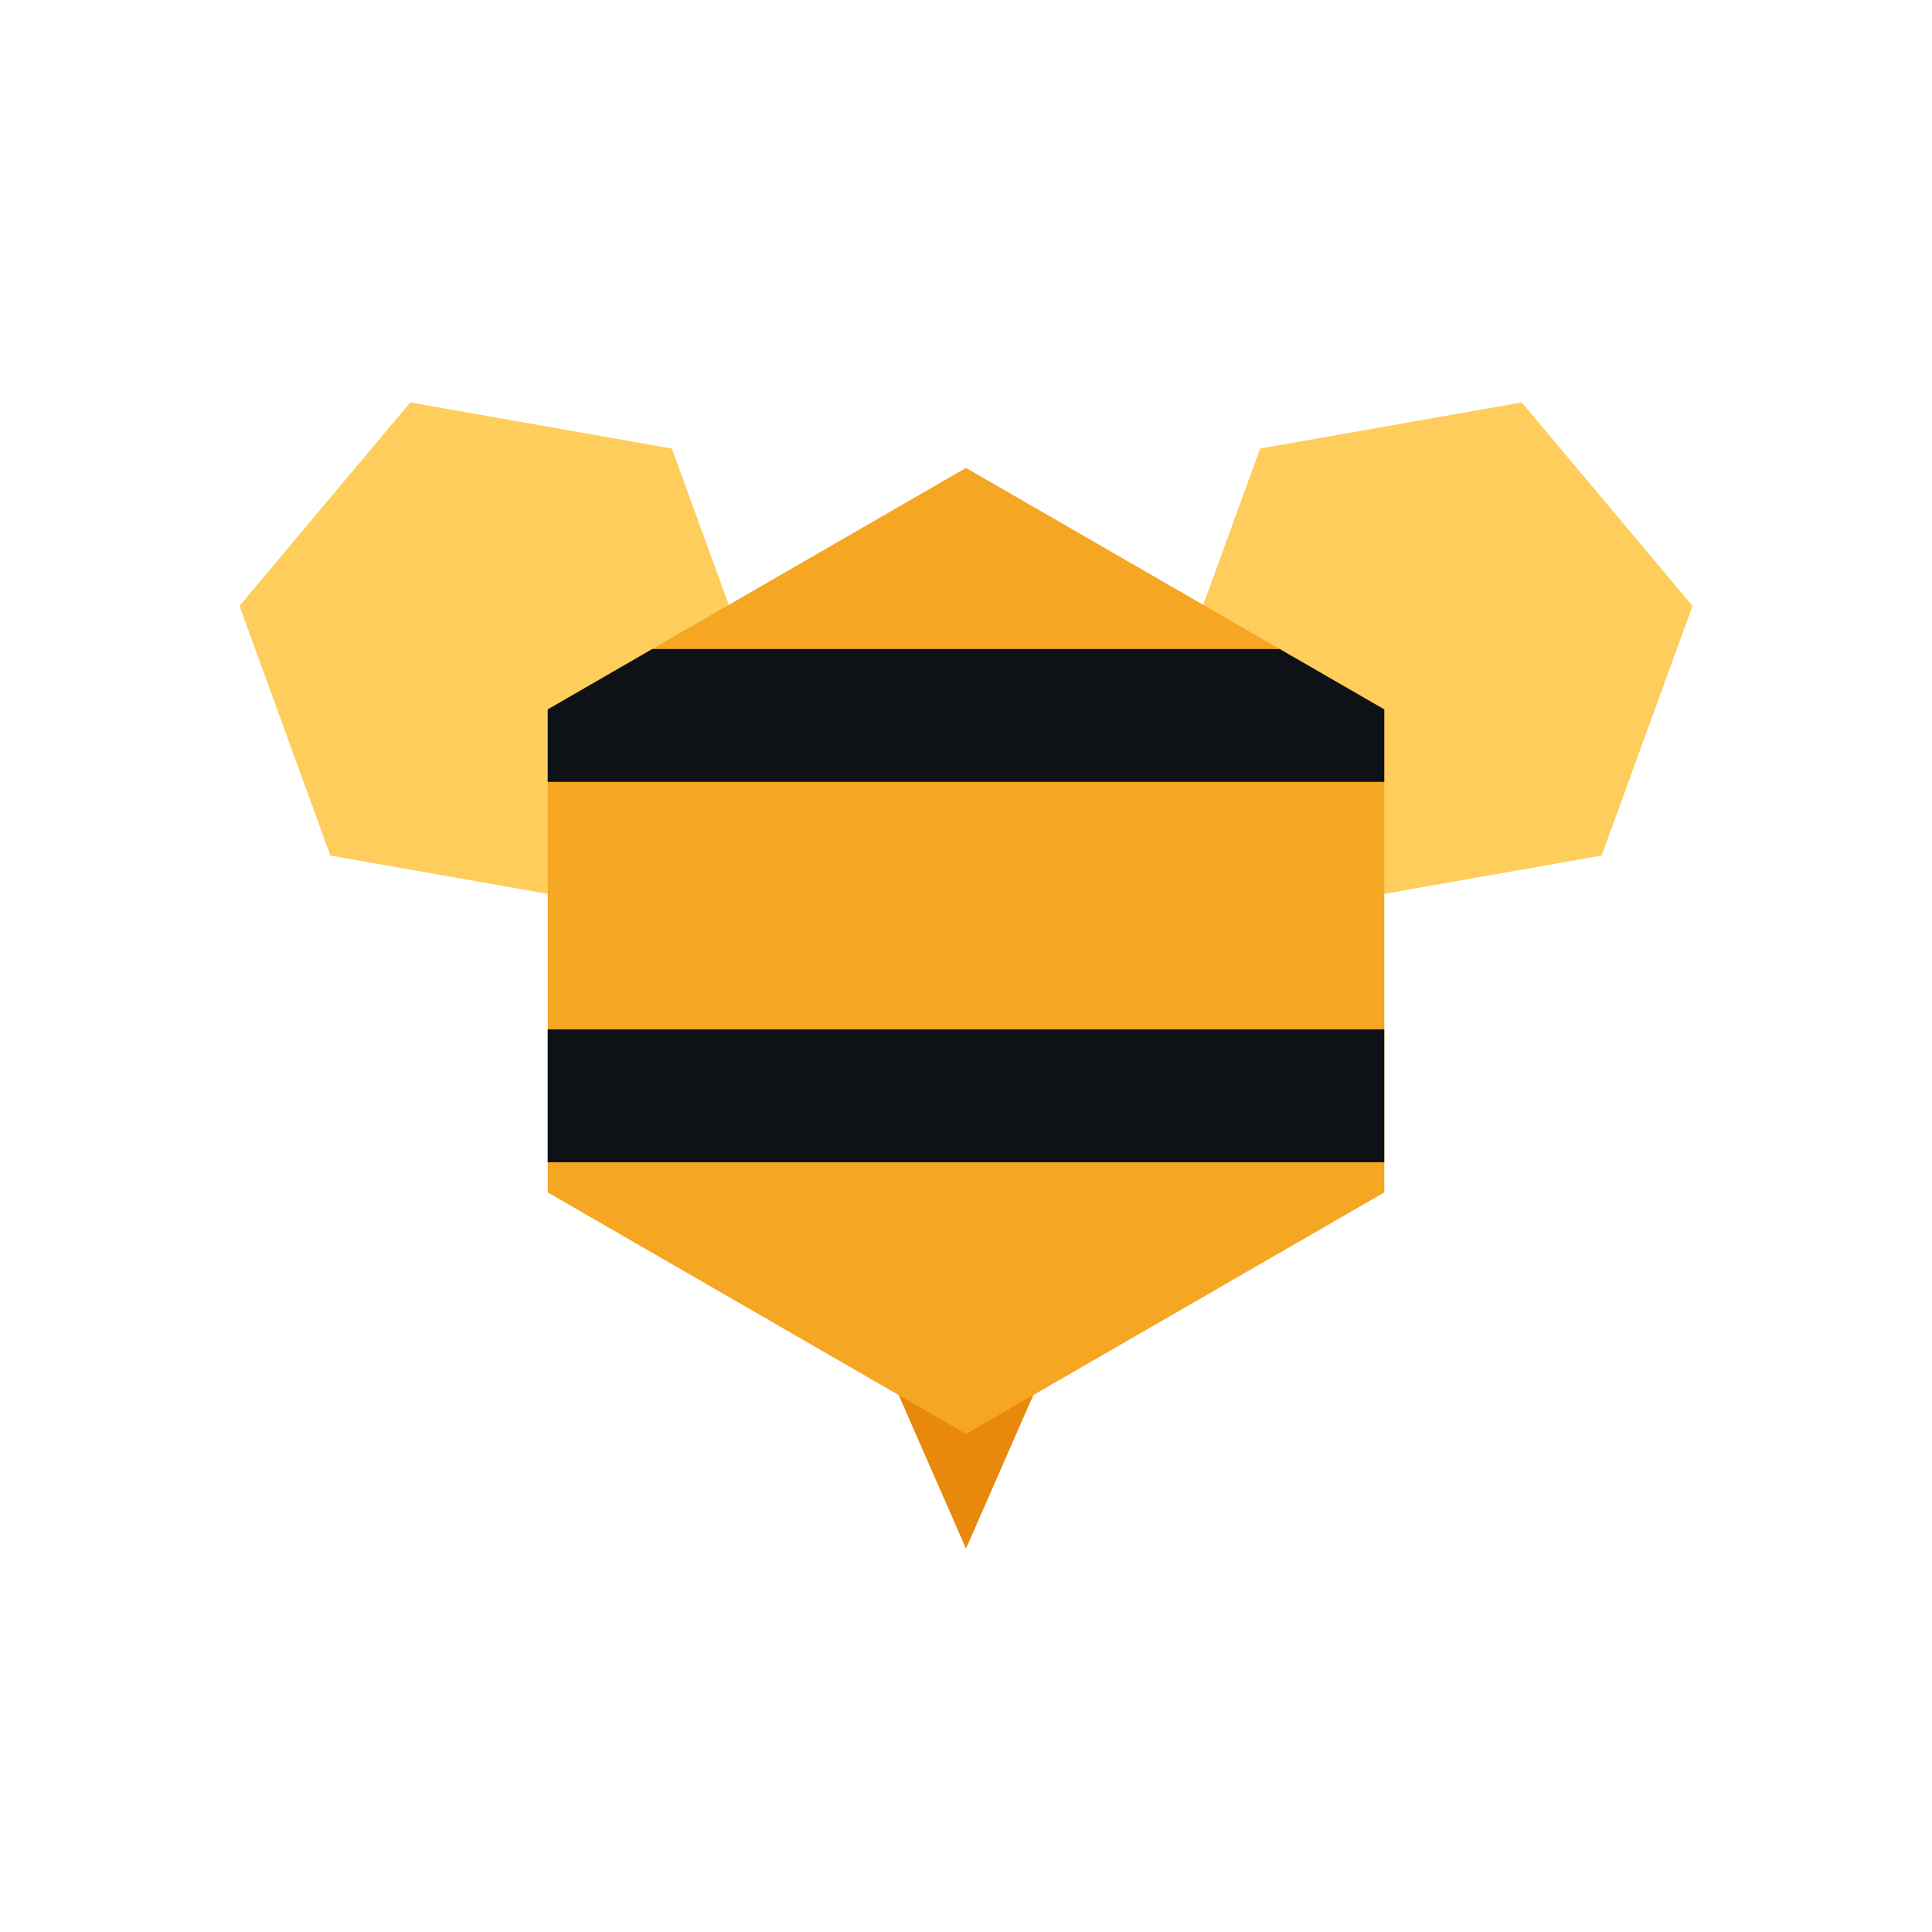
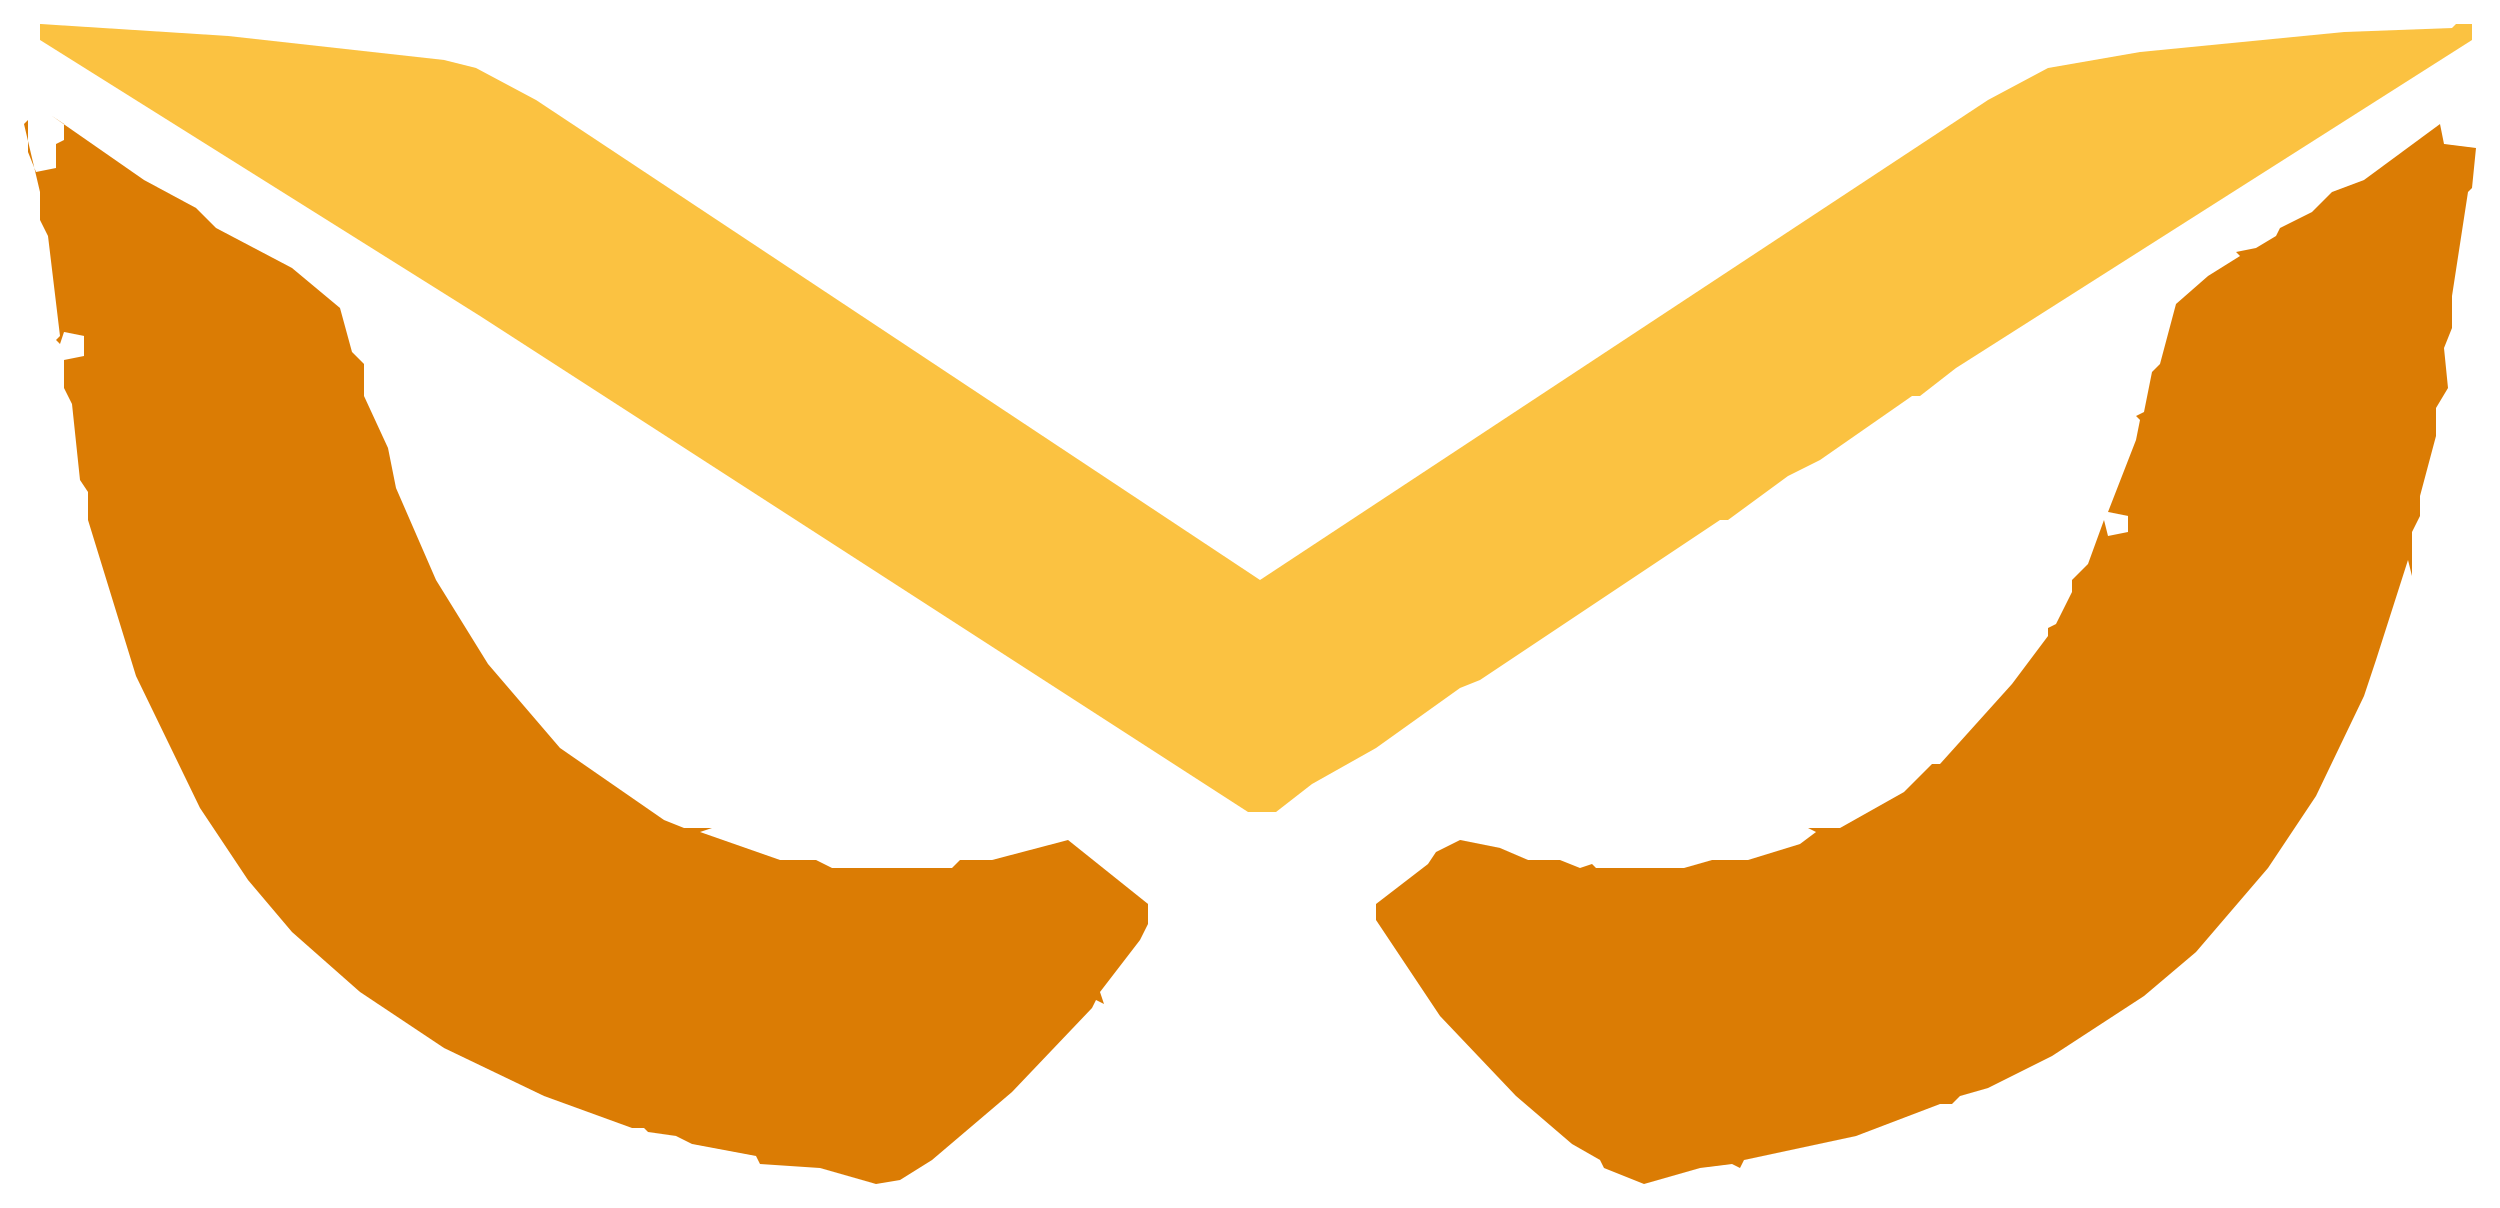
- <svg xmlns="http://www.w3.org/2000/svg" viewBox="0 0 64 64" width="64" height="64" role="img" aria-labelledby="swarm-mark-title">
-   <defs>
-     <clipPath id="swarm-body-clip">
-       <path d="M32 15.5 L45.856 23.5 L45.856 39.5 L32 47.5 L18.144 39.5 L18.144 23.5 Z" />
-     </clipPath>
-   </defs>
-   <path d="M28.8 44 L35.2 44 L32 51.3 Z" fill="#E8890C" />
-   <g fill="#FFC94D" opacity="0.92">
-     <path d="M16.6 12.8 L24.221 17.2 L24.221 26 L16.6 30.4 L8.979 26 L8.979 17.2 Z" transform="rotate(-20 16.6 21.6)" />
-     <path d="M47.4 12.8 L55.021 17.2 L55.021 26 L47.4 30.4 L39.779 26 L39.779 17.2 Z" transform="rotate(20 47.4 21.6)" />
-   </g>
-   <path d="M32 15.5 L45.856 23.5 L45.856 39.5 L32 47.5 L18.144 39.5 L18.144 23.5 Z" fill="#F5A623" />
-   <g clip-path="url(#swarm-body-clip)" fill="#0E1116">
-     <rect x="16" y="21.5" width="32" height="4.4" />
-     <rect x="16" y="34.1" width="32" height="4.4" />
-   </g>
+ <svg xmlns="http://www.w3.org/2000/svg" viewBox="5 8 625 302" width="625" height="302" role="img" aria-labelledby="swarm-mark-title">
+   <path d="M15,14 L15,18 L125,87 L317,211 L324,211 L333,204 L349,195 L370,180 L375,178 L435,138 L437,138 L452,127 L460,123 L483,107 L485,107 L494,100 L623,18 L623,14 L619,14 L618,15 L591,16 L540,21 L517,25 L502,33 L320,153 L139,33 L124,25 L116,23 L62,17 Z" fill="#FBC241" />
+   <path d="M11,39 L15,56 L15,63 L17,67 L20,92 L19,93 L20,94 L21,91 L26,92 L26,97 L21,98 L21,105 L23,109 L25,128 L27,131 L27,138 L39,177 L55,210 L67,228 L78,241 L95,256 L116,270 L141,282 L163,290 L166,290 L167,291 L166,292 L167,291 L174,292 L178,294 L194,297 L195,299 L210,300 L224,304 L230,303 L238,298 L258,281 L278,260 L279,261 L278,260 L279,258 L281,259 L280,256 L290,243 L292,239 L292,234 L272,218 L253,223 L245,223 L243,225 L213,225 L209,223 L200,223 L180,216 L183,215 L176,215 L171,213 L145,195 L127,174 L114,153 L104,130 L102,120 L96,107 L96,99 L93,96 L90,85 L78,75 L59,65 L54,60 L41,53 L18,37 L21,39 L21,43 L19,44 L19,50 L14,51 L12,46 L12,38 Z" fill="#DB7C04" />
+   <path d="M624,45 L616,44 L615,39 L596,53 L588,56 L583,61 L575,65 L574,67 L569,70 L564,71 L565,72 L557,77 L549,84 L545,99 L543,101 L541,111 L539,112 L540,113 L539,118 L532,136 L537,137 L537,141 L532,142 L531,138 L527,149 L523,153 L523,156 L519,164 L517,165 L517,167 L508,179 L507,178 L508,179 L490,199 L488,199 L481,206 L465,215 L457,215 L459,216 L455,219 L442,223 L433,223 L426,225 L404,225 L403,224 L400,225 L395,223 L387,223 L380,220 L370,218 L364,221 L362,224 L349,234 L349,238 L365,262 L384,282 L398,294 L405,298 L406,300 L416,304 L430,300 L438,299 L440,300 L441,298 L469,292 L490,284 L493,284 L495,282 L502,280 L518,272 L541,257 L554,246 L572,225 L584,207 L596,182 L599,173 L600,174 L599,173 L607,148 L608,152 L608,141 L610,137 L610,132 L614,117 L614,110 L617,105 L616,95 L618,90 L618,82 L622,56 L623,55 L624,57 L623,55 Z" fill="#DB7C04" />
</svg>
